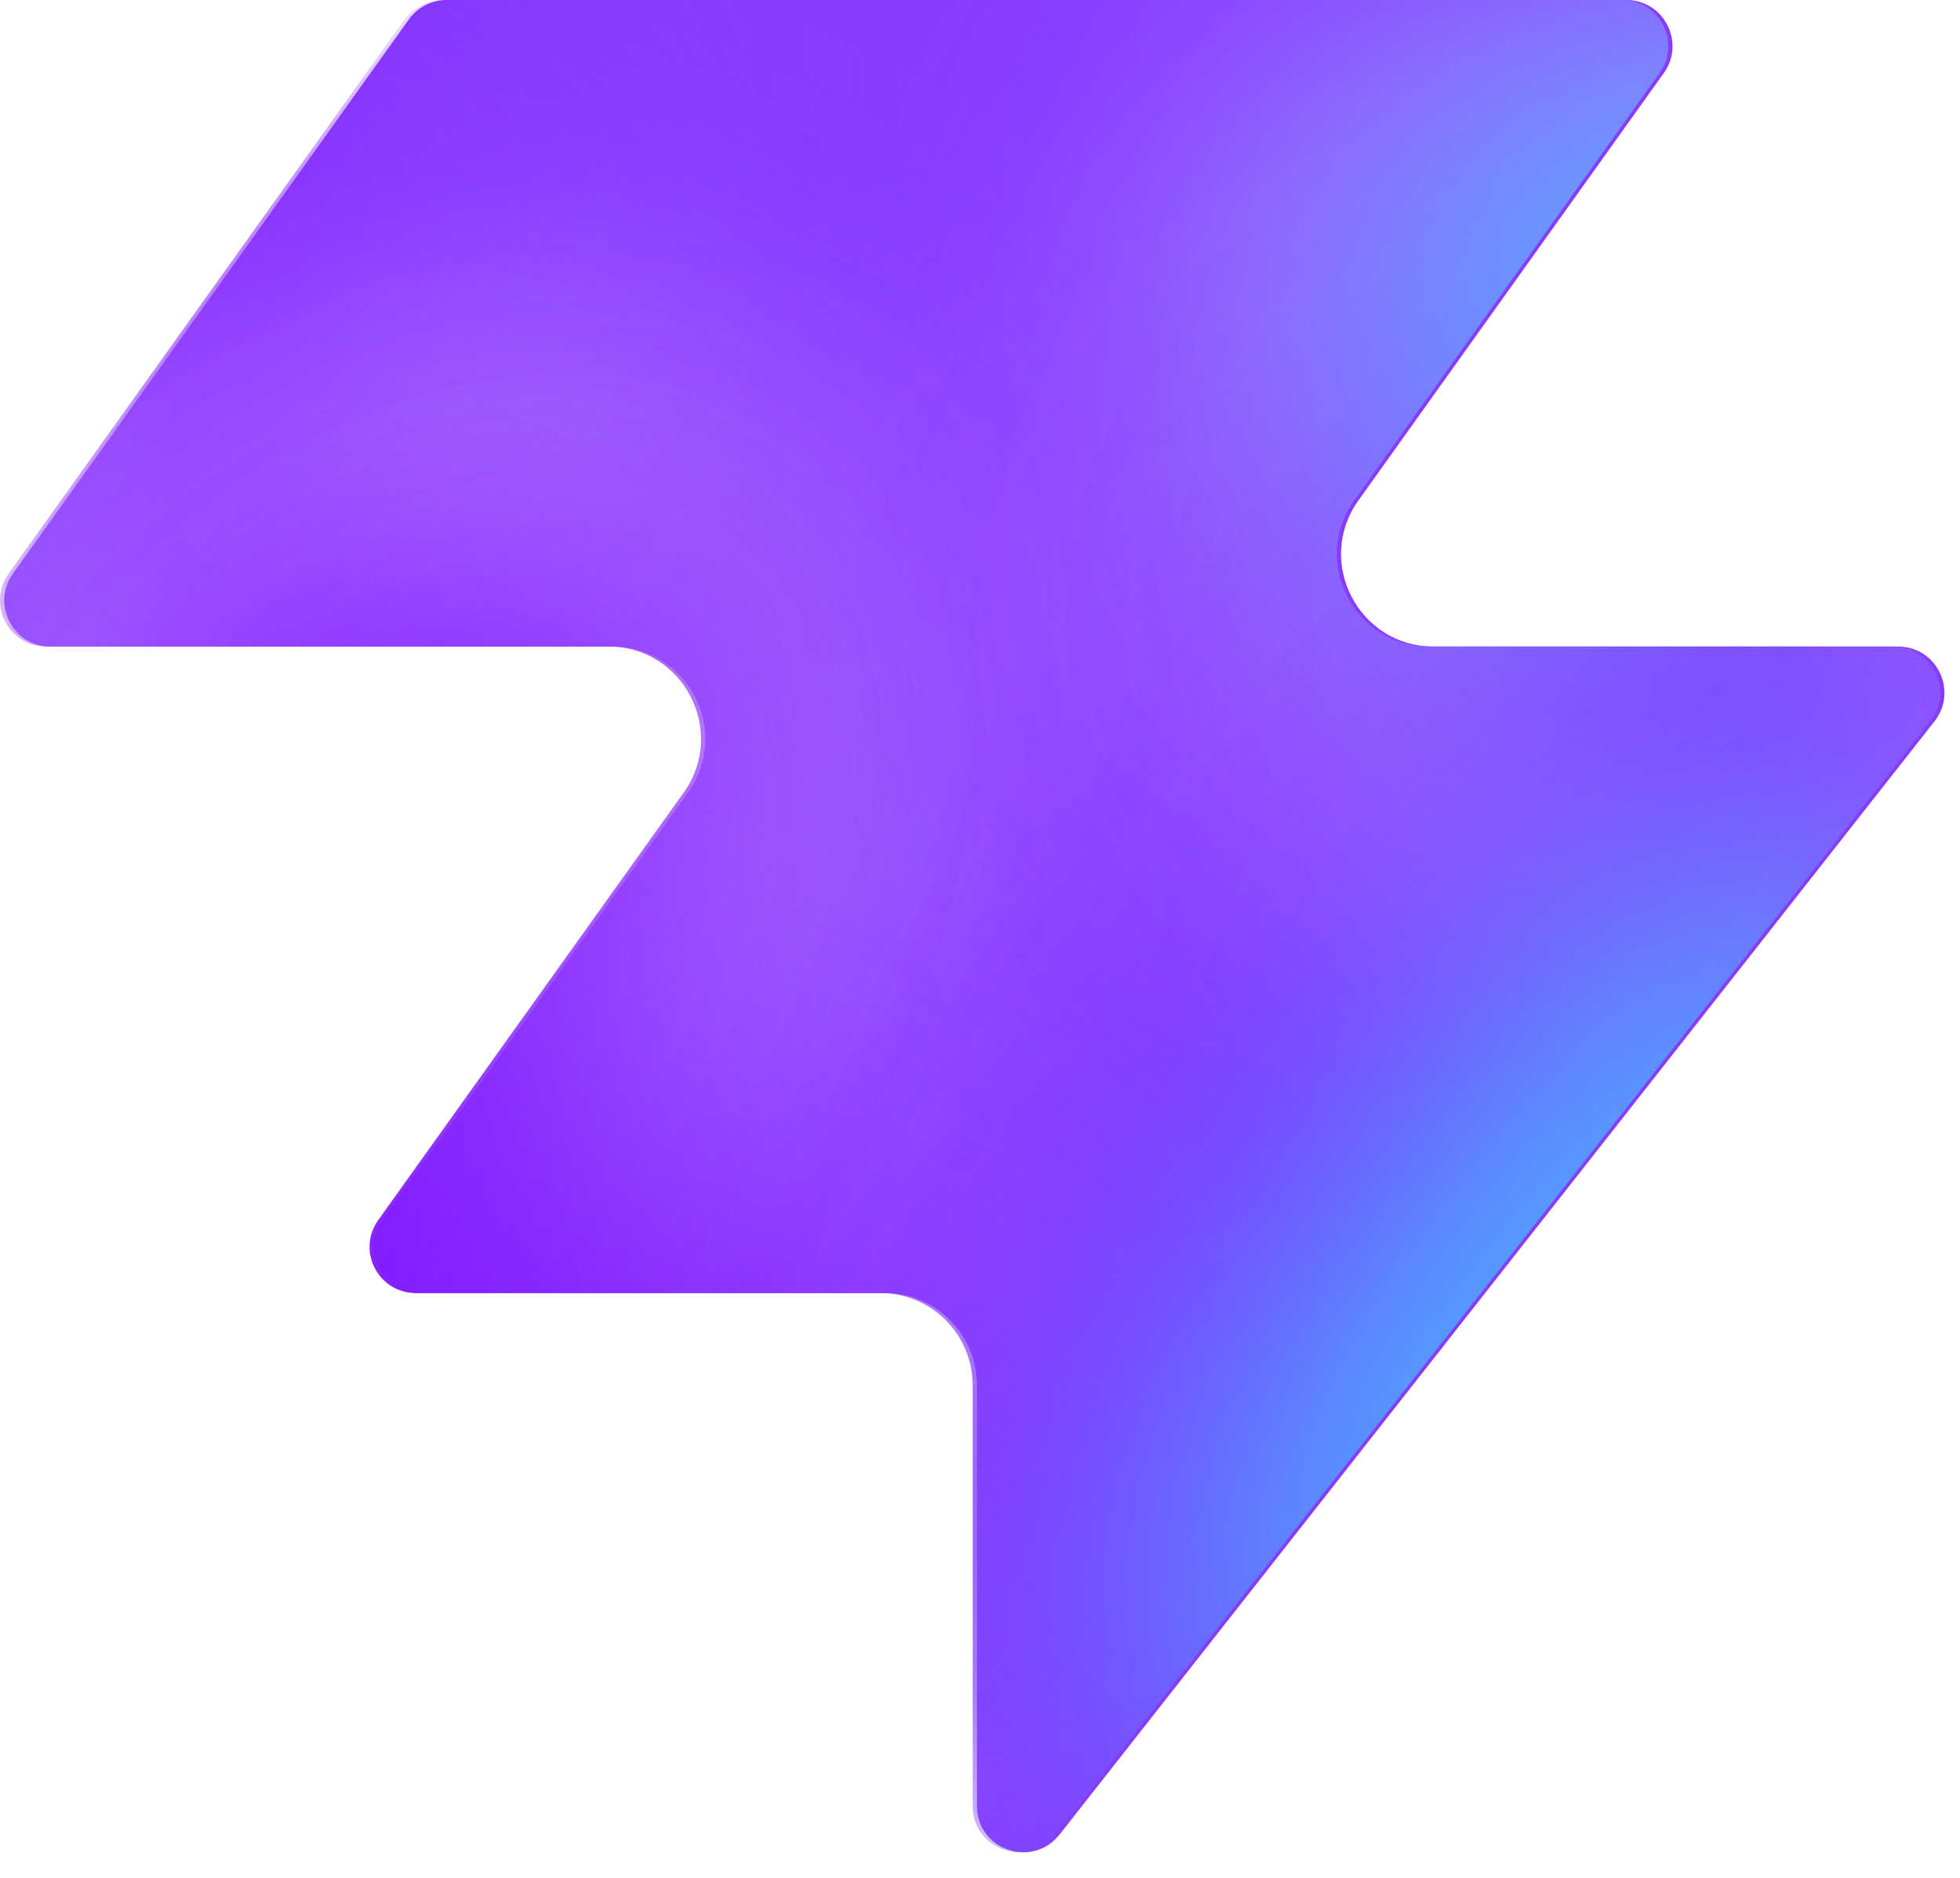
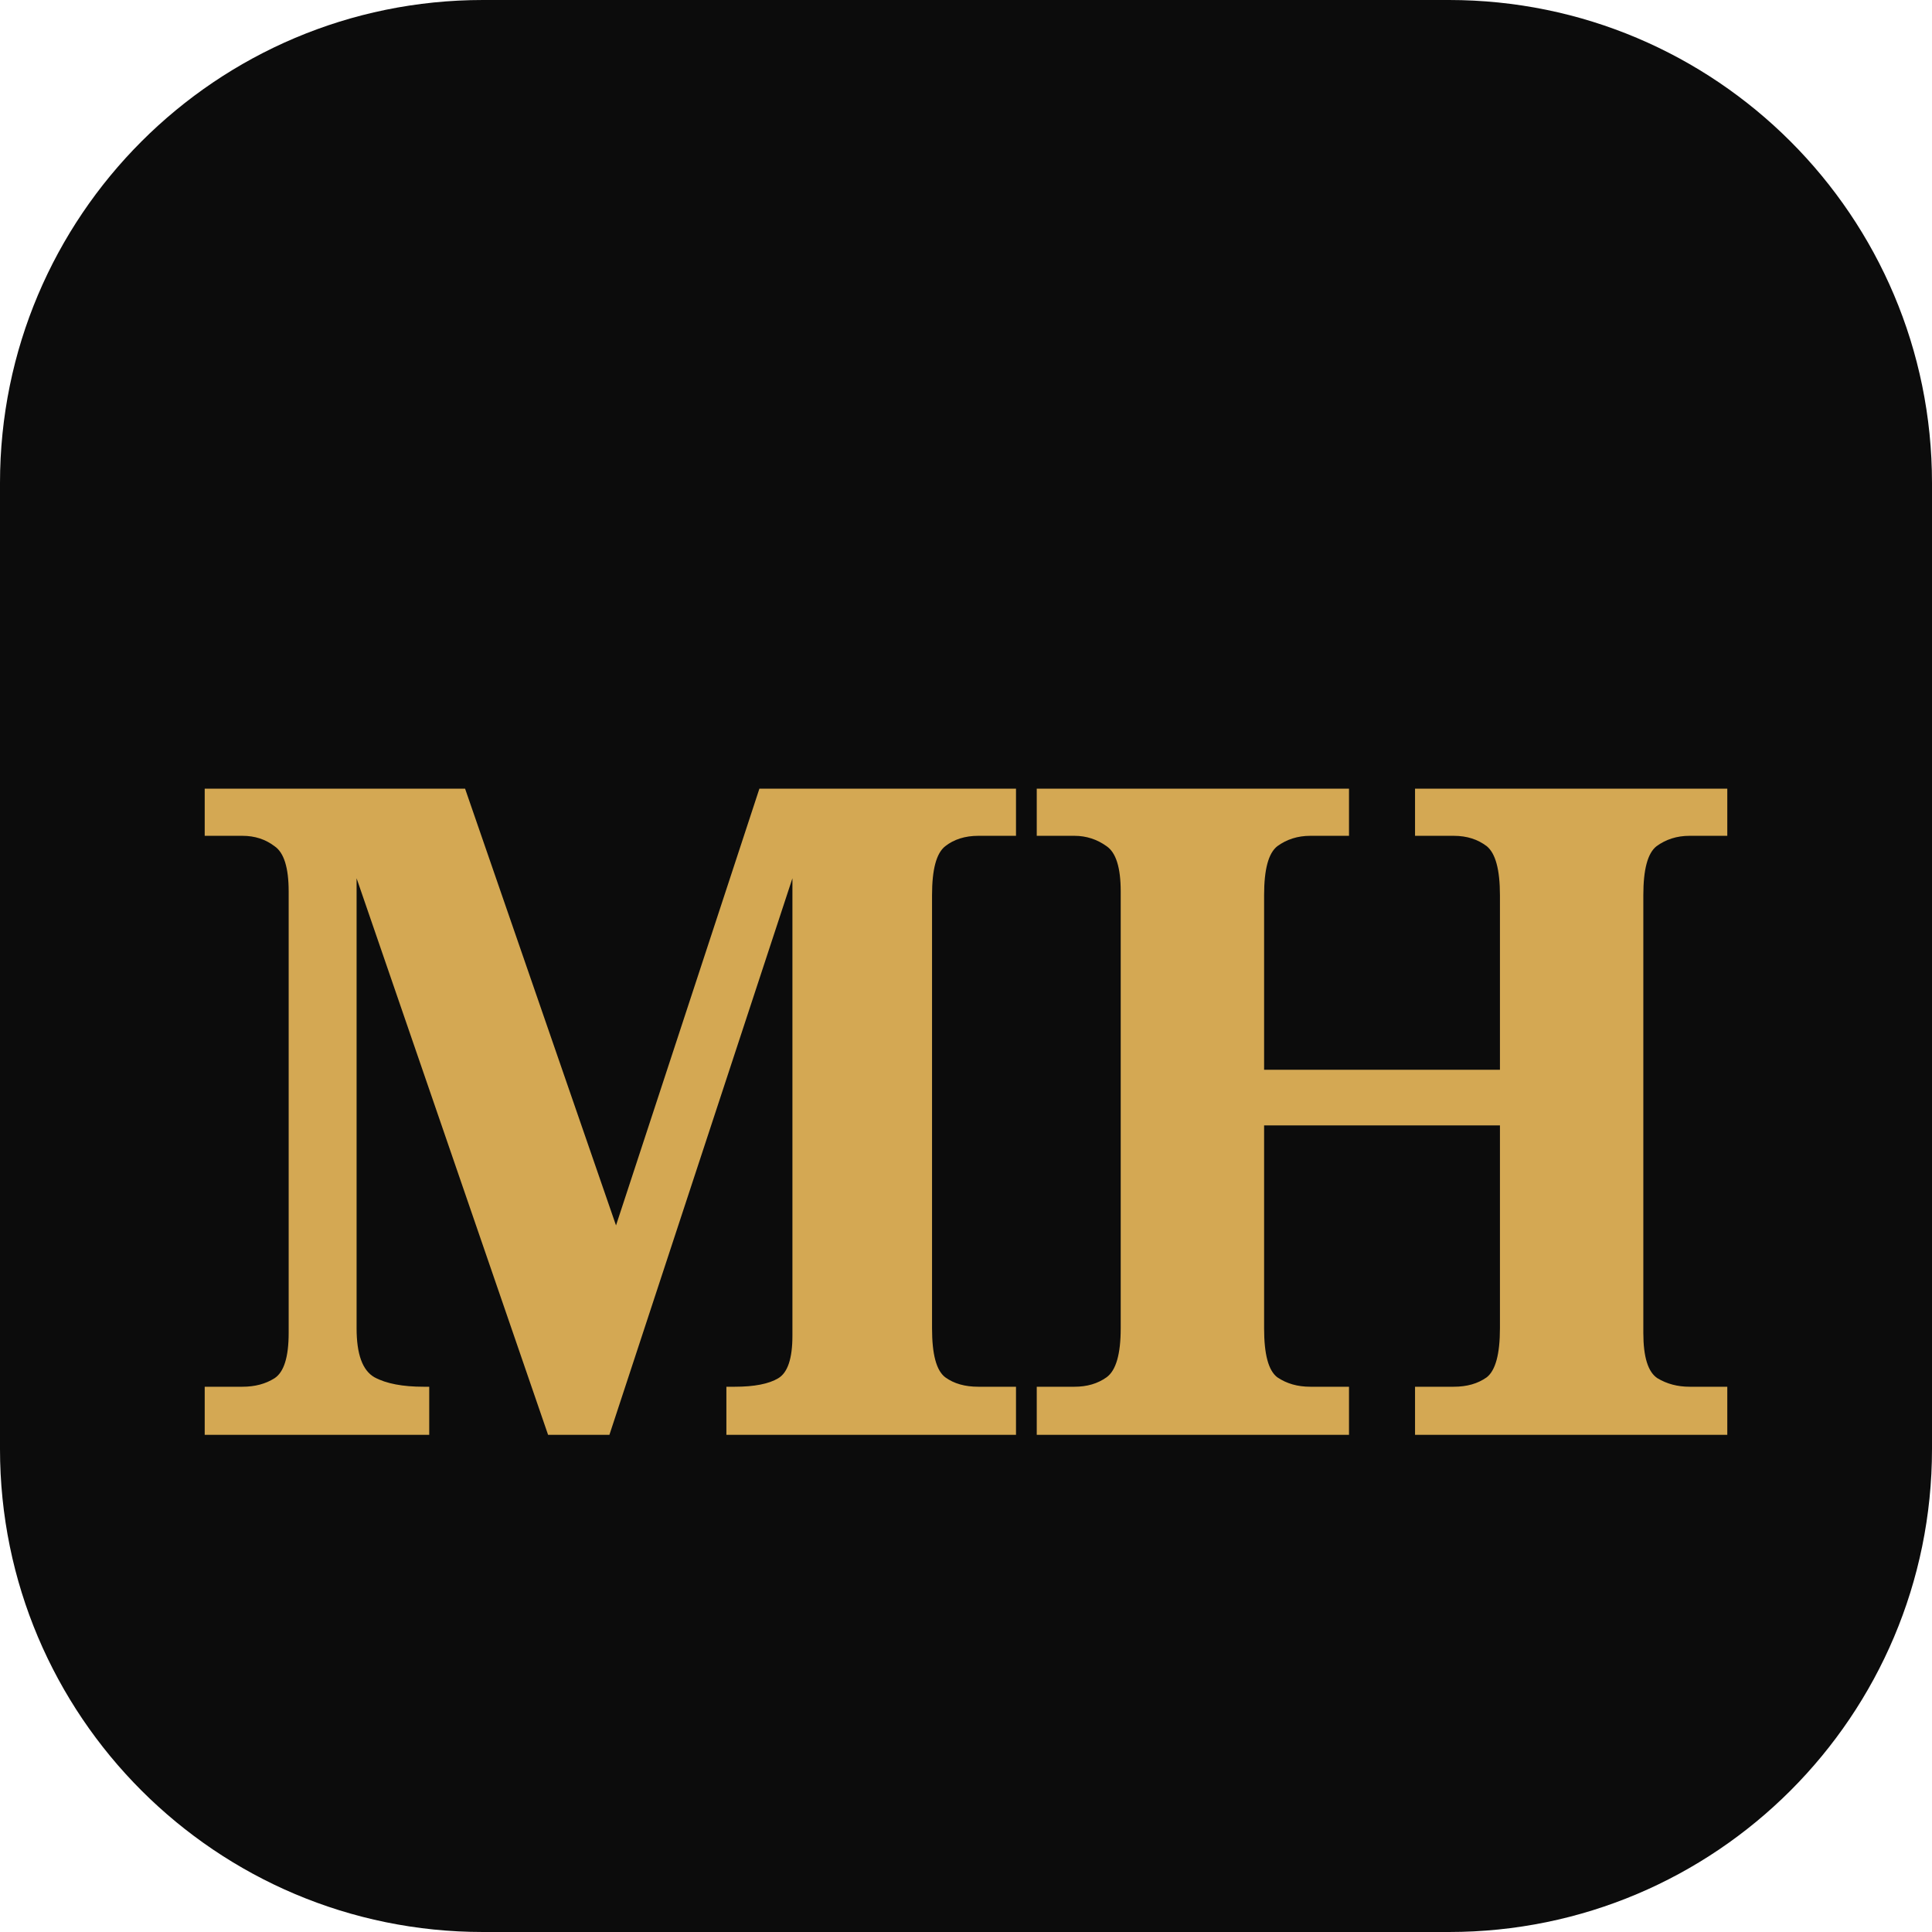
- <svg xmlns="http://www.w3.org/2000/svg" width="48" height="46" fill="none" viewBox="0 0 48 46">
-   <path fill="#863bff" d="M25.946 44.938c-.664.845-2.021.375-2.021-.698V33.937a2.26 2.26 0 0 0-2.262-2.262H10.287c-.92 0-1.456-1.04-.92-1.788l7.48-10.471c1.07-1.497 0-3.578-1.842-3.578H1.237c-.92 0-1.456-1.04-.92-1.788L10.013.474c.214-.297.556-.474.92-.474h28.894c.92 0 1.456 1.04.92 1.788l-7.48 10.471c-1.07 1.498 0 3.579 1.842 3.579h11.377c.943 0 1.473 1.088.89 1.83L25.947 44.94z" style="fill:#863bff;fill:color(display-p3 .525 .23 1);fill-opacity:1" />
-   <mask id="a" width="48" height="46" x="0" y="0" maskUnits="userSpaceOnUse" style="mask-type:alpha">
-     <path fill="#000" d="M25.842 44.938c-.664.844-2.021.375-2.021-.698V33.937a2.26 2.26 0 0 0-2.262-2.262H10.183c-.92 0-1.456-1.04-.92-1.788l7.48-10.471c1.07-1.498 0-3.579-1.842-3.579H1.133c-.92 0-1.456-1.04-.92-1.787L9.91.473c.214-.297.556-.474.92-.474h28.894c.92 0 1.456 1.04.92 1.788l-7.48 10.471c-1.07 1.498 0 3.578 1.842 3.578h11.377c.943 0 1.473 1.088.89 1.832L25.843 44.94z" style="fill:#000;fill-opacity:1" />
-   </mask>
-   <g mask="url(#a)">
-     <g filter="url(#b)">
-       <ellipse cx="5.508" cy="14.704" fill="#ede6ff" rx="5.508" ry="14.704" style="fill:#ede6ff;fill:color(display-p3 .927 .903 1);fill-opacity:1" transform="matrix(.00324 1 1 -.00324 -4.47 31.516)" />
-     </g>
-     <g filter="url(#c)">
-       <ellipse cx="10.399" cy="29.851" fill="#ede6ff" rx="10.399" ry="29.851" style="fill:#ede6ff;fill:color(display-p3 .927 .903 1);fill-opacity:1" transform="matrix(.00324 1 1 -.00324 -39.328 7.883)" />
-     </g>
-     <g filter="url(#d)">
-       <ellipse cx="5.508" cy="30.487" fill="#7e14ff" rx="5.508" ry="30.487" style="fill:#7e14ff;fill:color(display-p3 .492 .077 1);fill-opacity:1" transform="rotate(89.814 -25.913 -14.639)scale(1 -1)" />
-     </g>
-     <g filter="url(#e)">
-       <ellipse cx="5.508" cy="30.599" fill="#7e14ff" rx="5.508" ry="30.599" style="fill:#7e14ff;fill:color(display-p3 .492 .077 1);fill-opacity:1" transform="rotate(89.814 -32.644 -3.334)scale(1 -1)" />
-     </g>
-     <g filter="url(#f)">
-       <ellipse cx="5.508" cy="30.599" fill="#7e14ff" rx="5.508" ry="30.599" style="fill:#7e14ff;fill:color(display-p3 .492 .077 1);fill-opacity:1" transform="matrix(.00324 1 1 -.00324 -34.34 30.47)" />
-     </g>
-     <g filter="url(#g)">
-       <ellipse cx="14.072" cy="22.078" fill="#ede6ff" rx="14.072" ry="22.078" style="fill:#ede6ff;fill:color(display-p3 .927 .903 1);fill-opacity:1" transform="rotate(93.35 24.506 48.493)scale(-1 1)" />
-     </g>
-     <g filter="url(#h)">
-       <ellipse cx="3.47" cy="21.501" fill="#7e14ff" rx="3.47" ry="21.501" style="fill:#7e14ff;fill:color(display-p3 .492 .077 1);fill-opacity:1" transform="rotate(89.009 28.708 47.59)scale(-1 1)" />
-     </g>
-     <g filter="url(#i)">
-       <ellipse cx="3.47" cy="21.501" fill="#7e14ff" rx="3.47" ry="21.501" style="fill:#7e14ff;fill:color(display-p3 .492 .077 1);fill-opacity:1" transform="rotate(89.009 28.708 47.59)scale(-1 1)" />
-     </g>
-     <g filter="url(#j)">
-       <ellipse cx=".387" cy="8.972" fill="#7e14ff" rx="4.407" ry="29.108" style="fill:#7e14ff;fill:color(display-p3 .492 .077 1);fill-opacity:1" transform="rotate(39.51 .387 8.972)" />
-     </g>
-     <g filter="url(#k)">
-       <ellipse cx="47.523" cy="-6.092" fill="#7e14ff" rx="4.407" ry="29.108" style="fill:#7e14ff;fill:color(display-p3 .492 .077 1);fill-opacity:1" transform="rotate(37.892 47.523 -6.092)" />
-     </g>
-     <g filter="url(#l)">
-       <ellipse cx="41.412" cy="6.333" fill="#47bfff" rx="5.971" ry="9.665" style="fill:#47bfff;fill:color(display-p3 .28 .748 1);fill-opacity:1" transform="rotate(37.892 41.412 6.333)" />
-     </g>
-     <g filter="url(#m)">
-       <ellipse cx="-1.879" cy="38.332" fill="#7e14ff" rx="4.407" ry="29.108" style="fill:#7e14ff;fill:color(display-p3 .492 .077 1);fill-opacity:1" transform="rotate(37.892 -1.88 38.332)" />
-     </g>
-     <g filter="url(#n)">
-       <ellipse cx="-1.879" cy="38.332" fill="#7e14ff" rx="4.407" ry="29.108" style="fill:#7e14ff;fill:color(display-p3 .492 .077 1);fill-opacity:1" transform="rotate(37.892 -1.88 38.332)" />
-     </g>
-     <g filter="url(#o)">
-       <ellipse cx="35.651" cy="29.907" fill="#7e14ff" rx="4.407" ry="29.108" style="fill:#7e14ff;fill:color(display-p3 .492 .077 1);fill-opacity:1" transform="rotate(37.892 35.651 29.907)" />
-     </g>
-     <g filter="url(#p)">
-       <ellipse cx="38.418" cy="32.4" fill="#47bfff" rx="5.971" ry="15.297" style="fill:#47bfff;fill:color(display-p3 .28 .748 1);fill-opacity:1" transform="rotate(37.892 38.418 32.4)" />
-     </g>
-   </g>
-   <defs>
-     <filter id="b" width="60.045" height="41.654" x="-19.77" y="16.149" color-interpolation-filters="sRGB" filterUnits="userSpaceOnUse">
-       <feFlood flood-opacity="0" result="BackgroundImageFix" />
-       <feBlend in="SourceGraphic" in2="BackgroundImageFix" result="shape" />
-       <feGaussianBlur result="effect1_foregroundBlur_2002_17158" stdDeviation="7.659" />
-     </filter>
-     <filter id="c" width="90.34" height="51.437" x="-54.613" y="-7.533" color-interpolation-filters="sRGB" filterUnits="userSpaceOnUse">
-       <feFlood flood-opacity="0" result="BackgroundImageFix" />
-       <feBlend in="SourceGraphic" in2="BackgroundImageFix" result="shape" />
-       <feGaussianBlur result="effect1_foregroundBlur_2002_17158" stdDeviation="7.659" />
-     </filter>
-     <filter id="d" width="79.355" height="29.4" x="-49.64" y="2.03" color-interpolation-filters="sRGB" filterUnits="userSpaceOnUse">
-       <feFlood flood-opacity="0" result="BackgroundImageFix" />
-       <feBlend in="SourceGraphic" in2="BackgroundImageFix" result="shape" />
-       <feGaussianBlur result="effect1_foregroundBlur_2002_17158" stdDeviation="4.596" />
-     </filter>
-     <filter id="e" width="79.579" height="29.4" x="-45.045" y="20.029" color-interpolation-filters="sRGB" filterUnits="userSpaceOnUse">
-       <feFlood flood-opacity="0" result="BackgroundImageFix" />
-       <feBlend in="SourceGraphic" in2="BackgroundImageFix" result="shape" />
-       <feGaussianBlur result="effect1_foregroundBlur_2002_17158" stdDeviation="4.596" />
-     </filter>
-     <filter id="f" width="79.579" height="29.4" x="-43.513" y="21.178" color-interpolation-filters="sRGB" filterUnits="userSpaceOnUse">
-       <feFlood flood-opacity="0" result="BackgroundImageFix" />
-       <feBlend in="SourceGraphic" in2="BackgroundImageFix" result="shape" />
-       <feGaussianBlur result="effect1_foregroundBlur_2002_17158" stdDeviation="4.596" />
-     </filter>
-     <filter id="g" width="74.749" height="58.852" x="15.756" y="-17.901" color-interpolation-filters="sRGB" filterUnits="userSpaceOnUse">
-       <feFlood flood-opacity="0" result="BackgroundImageFix" />
-       <feBlend in="SourceGraphic" in2="BackgroundImageFix" result="shape" />
-       <feGaussianBlur result="effect1_foregroundBlur_2002_17158" stdDeviation="7.659" />
-     </filter>
-     <filter id="h" width="61.377" height="25.362" x="23.548" y="2.284" color-interpolation-filters="sRGB" filterUnits="userSpaceOnUse">
-       <feFlood flood-opacity="0" result="BackgroundImageFix" />
-       <feBlend in="SourceGraphic" in2="BackgroundImageFix" result="shape" />
-       <feGaussianBlur result="effect1_foregroundBlur_2002_17158" stdDeviation="4.596" />
-     </filter>
-     <filter id="i" width="61.377" height="25.362" x="23.548" y="2.284" color-interpolation-filters="sRGB" filterUnits="userSpaceOnUse">
-       <feFlood flood-opacity="0" result="BackgroundImageFix" />
-       <feBlend in="SourceGraphic" in2="BackgroundImageFix" result="shape" />
-       <feGaussianBlur result="effect1_foregroundBlur_2002_17158" stdDeviation="4.596" />
-     </filter>
-     <filter id="j" width="56.045" height="63.649" x="-27.636" y="-22.853" color-interpolation-filters="sRGB" filterUnits="userSpaceOnUse">
-       <feFlood flood-opacity="0" result="BackgroundImageFix" />
-       <feBlend in="SourceGraphic" in2="BackgroundImageFix" result="shape" />
-       <feGaussianBlur result="effect1_foregroundBlur_2002_17158" stdDeviation="4.596" />
-     </filter>
-     <filter id="k" width="54.814" height="64.646" x="20.116" y="-38.415" color-interpolation-filters="sRGB" filterUnits="userSpaceOnUse">
-       <feFlood flood-opacity="0" result="BackgroundImageFix" />
-       <feBlend in="SourceGraphic" in2="BackgroundImageFix" result="shape" />
-       <feGaussianBlur result="effect1_foregroundBlur_2002_17158" stdDeviation="4.596" />
-     </filter>
-     <filter id="l" width="33.541" height="35.313" x="24.641" y="-11.323" color-interpolation-filters="sRGB" filterUnits="userSpaceOnUse">
-       <feFlood flood-opacity="0" result="BackgroundImageFix" />
-       <feBlend in="SourceGraphic" in2="BackgroundImageFix" result="shape" />
-       <feGaussianBlur result="effect1_foregroundBlur_2002_17158" stdDeviation="4.596" />
-     </filter>
-     <filter id="m" width="54.814" height="64.646" x="-29.286" y="6.009" color-interpolation-filters="sRGB" filterUnits="userSpaceOnUse">
-       <feFlood flood-opacity="0" result="BackgroundImageFix" />
-       <feBlend in="SourceGraphic" in2="BackgroundImageFix" result="shape" />
-       <feGaussianBlur result="effect1_foregroundBlur_2002_17158" stdDeviation="4.596" />
-     </filter>
-     <filter id="n" width="54.814" height="64.646" x="-29.286" y="6.009" color-interpolation-filters="sRGB" filterUnits="userSpaceOnUse">
-       <feFlood flood-opacity="0" result="BackgroundImageFix" />
-       <feBlend in="SourceGraphic" in2="BackgroundImageFix" result="shape" />
-       <feGaussianBlur result="effect1_foregroundBlur_2002_17158" stdDeviation="4.596" />
-     </filter>
-     <filter id="o" width="54.814" height="64.646" x="8.244" y="-2.416" color-interpolation-filters="sRGB" filterUnits="userSpaceOnUse">
-       <feFlood flood-opacity="0" result="BackgroundImageFix" />
-       <feBlend in="SourceGraphic" in2="BackgroundImageFix" result="shape" />
-       <feGaussianBlur result="effect1_foregroundBlur_2002_17158" stdDeviation="4.596" />
-     </filter>
-     <filter id="p" width="39.409" height="43.623" x="18.713" y="10.588" color-interpolation-filters="sRGB" filterUnits="userSpaceOnUse">
-       <feFlood flood-opacity="0" result="BackgroundImageFix" />
-       <feBlend in="SourceGraphic" in2="BackgroundImageFix" result="shape" />
-       <feGaussianBlur result="effect1_foregroundBlur_2002_17158" stdDeviation="4.596" />
-     </filter>
-   </defs>
+ <svg xmlns="http://www.w3.org/2000/svg" viewBox="0 0 32 32" width="32" height="32">
+   <rect width="32" height="32" rx="8" fill="#0c0c0c" />
+   <text x="50%" y="58%" dominant-baseline="middle" text-anchor="middle" font-family="'Didot', 'Bodoni MT', 'Georgia', serif" font-size="15" font-weight="bold" fill="#d4a853" letter-spacing="-0.5">MH</text>
</svg>
